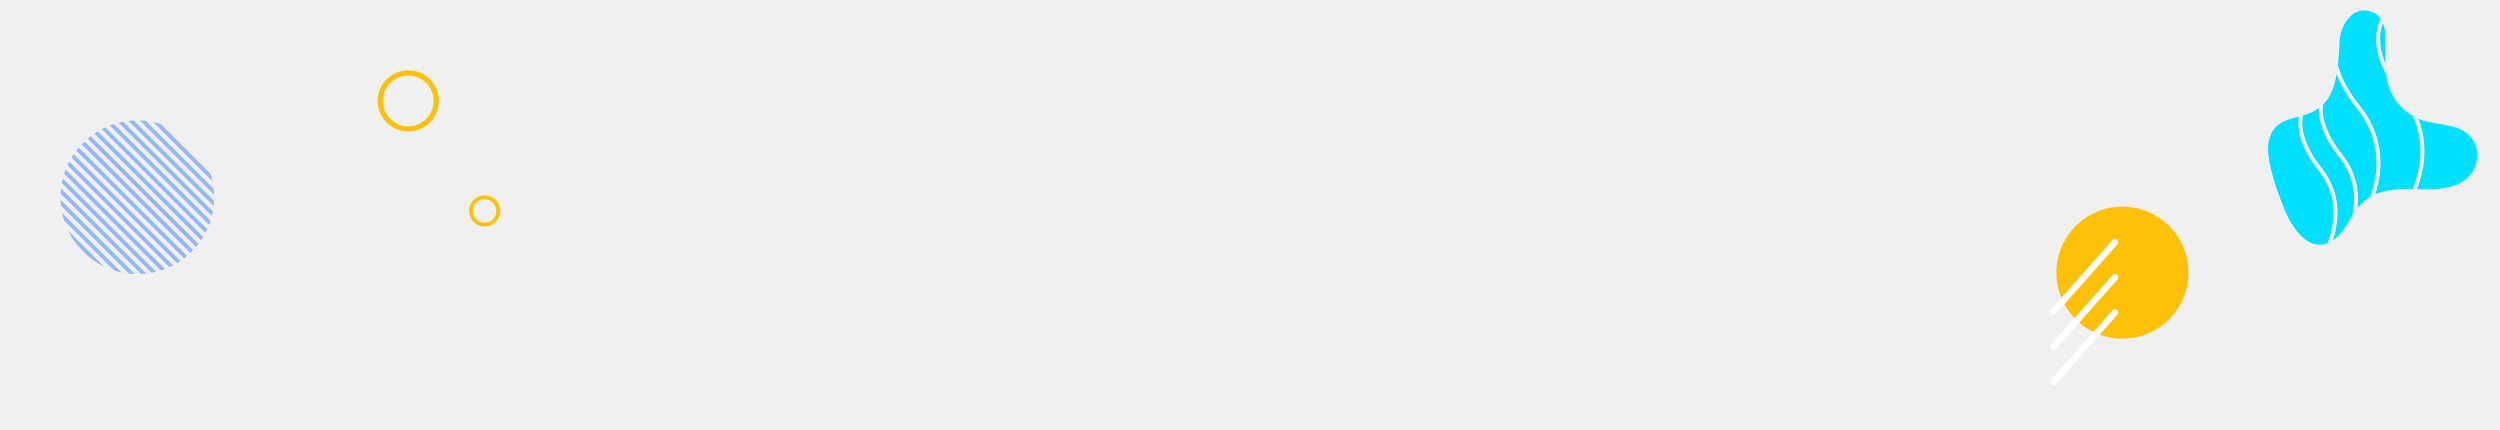
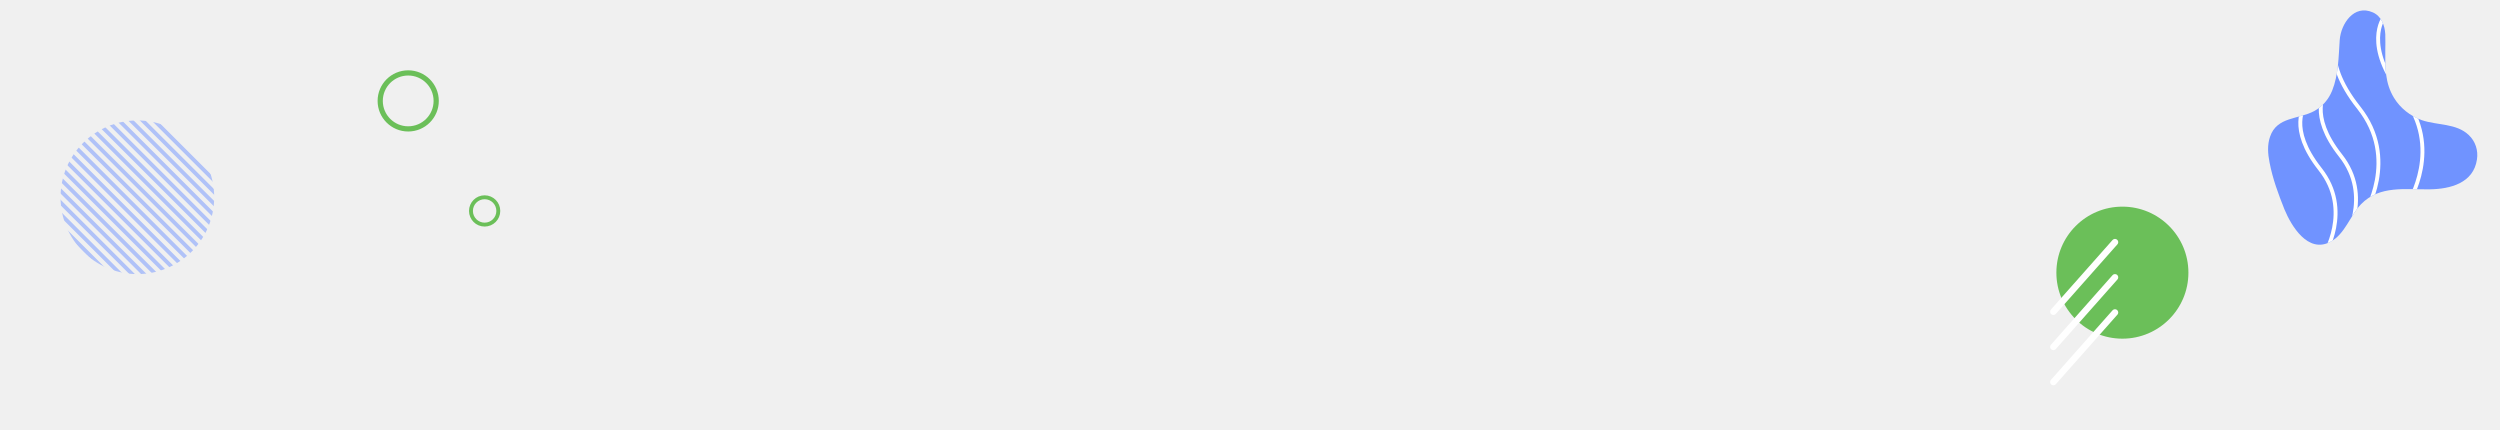
<svg xmlns="http://www.w3.org/2000/svg" xmlns:xlink="http://www.w3.org/1999/xlink" x="0px" y="0px" viewBox="0 0 1920 330" style="enable-background:new 0 0 1920 330;" xml:space="preserve">
  <style type="text/css">
- 	.bg-elements-10-0{fill:none;stroke:#377DFF;}
+ 	.bg-elements-10-0{fill:none;stroke:#7093FF;}
	.bg-elements-10-1{fill:none;stroke:#FFFFFF;}
- 	.bg-elements-10-2{fill:none;stroke:#FFC107;}
- 	.bg-elements-10-3{fill:#FFC107;}
- 	.bg-elements-10-4{fill:#00DFFC;}
+ 	.bg-elements-10-2{fill:none;stroke:#6BBF59;}
+ 	.bg-elements-10-3{fill:#6BBF59;}
+ 	.bg-elements-10-4{fill:#7093FF;}
</style>
  <g>
    <defs>
      <circle id="bgElements10_1" cx="105.5" cy="151.5" r="59" />
    </defs>
    <clipPath id="bgElements10_2">
      <use xlink:href="#bgElements10_1" style="overflow:visible;" />
    </clipPath>
    <line class="bg-elements-10-0 fill-none stroke-primary" clip-path="url(#bgElements10_2)" opacity=".5" stroke-width="3" stroke-linecap="round" stroke-linejoin="round" stroke-miterlimit="10" x1="82" y1="56" x2="200.5" y2="174.5" />
    <line class="bg-elements-10-0 fill-none stroke-primary" clip-path="url(#bgElements10_2)" opacity=".5" stroke-width="3" stroke-linecap="round" stroke-linejoin="round" stroke-miterlimit="10" x1="73" y1="56" x2="191.5" y2="174.5" />
    <line class="bg-elements-10-0 fill-none stroke-primary" clip-path="url(#bgElements10_2)" opacity=".5" stroke-width="3" stroke-linecap="round" stroke-linejoin="round" stroke-miterlimit="10" x1="73" y1="65" x2="191.5" y2="183.5" />
    <line class="bg-elements-10-0 fill-none stroke-primary" clip-path="url(#bgElements10_2)" opacity=".5" stroke-width="3" stroke-linecap="round" stroke-linejoin="round" stroke-miterlimit="10" x1="64" y1="65" x2="182.5" y2="183.5" />
    <line class="bg-elements-10-0 fill-none stroke-primary" clip-path="url(#bgElements10_2)" opacity=".5" stroke-width="3" stroke-linecap="round" stroke-linejoin="round" stroke-miterlimit="10" x1="64" y1="74" x2="182.5" y2="192.5" />
    <line class="bg-elements-10-0 fill-none stroke-primary" clip-path="url(#bgElements10_2)" opacity=".5" stroke-width="3" stroke-linecap="round" stroke-linejoin="round" stroke-miterlimit="10" x1="55" y1="74" x2="173.5" y2="192.5" />
    <line class="bg-elements-10-0 fill-none stroke-primary" clip-path="url(#bgElements10_2)" opacity=".5" stroke-width="3" stroke-linecap="round" stroke-linejoin="round" stroke-miterlimit="10" x1="55" y1="83" x2="173.5" y2="201.5" />
    <line class="bg-elements-10-0 fill-none stroke-primary" clip-path="url(#bgElements10_2)" opacity=".5" stroke-width="3" stroke-linecap="round" stroke-linejoin="round" stroke-miterlimit="10" x1="46" y1="83" x2="164.5" y2="201.5" />
    <line class="bg-elements-10-0 fill-none stroke-primary" clip-path="url(#bgElements10_2)" opacity=".5" stroke-width="3" stroke-linecap="round" stroke-linejoin="round" stroke-miterlimit="10" x1="46" y1="92" x2="164.5" y2="210.5" />
    <line class="bg-elements-10-0 fill-none stroke-primary" clip-path="url(#bgElements10_2)" opacity=".5" stroke-width="3" stroke-linecap="round" stroke-linejoin="round" stroke-miterlimit="10" x1="37" y1="92" x2="155.5" y2="210.5" />
    <line class="bg-elements-10-0 fill-none stroke-primary" clip-path="url(#bgElements10_2)" opacity=".5" stroke-width="3" stroke-linecap="round" stroke-linejoin="round" stroke-miterlimit="10" x1="37" y1="101" x2="155.5" y2="219.5" />
    <line class="bg-elements-10-0 fill-none stroke-primary" clip-path="url(#bgElements10_2)" opacity=".5" stroke-width="3" stroke-linecap="round" stroke-linejoin="round" stroke-miterlimit="10" x1="28" y1="101" x2="146.5" y2="219.5" />
    <line class="bg-elements-10-0 fill-none stroke-primary" clip-path="url(#bgElements10_2)" opacity=".5" stroke-width="3" stroke-linecap="round" stroke-linejoin="round" stroke-miterlimit="10" x1="28" y1="110" x2="146.5" y2="228.5" />
    <line class="bg-elements-10-0 fill-none stroke-primary" clip-path="url(#bgElements10_2)" opacity=".5" stroke-width="3" stroke-linecap="round" stroke-linejoin="round" stroke-miterlimit="10" x1="28" y1="119" x2="146.5" y2="237.5" />
    <line class="bg-elements-10-0 fill-none stroke-primary" clip-path="url(#bgElements10_2)" opacity=".5" stroke-width="3" stroke-linecap="round" stroke-linejoin="round" stroke-miterlimit="10" x1="19" y1="119" x2="137.5" y2="237.5" />
    <line class="bg-elements-10-0 fill-none stroke-primary" clip-path="url(#bgElements10_2)" opacity=".5" stroke-width="3" stroke-linecap="round" stroke-linejoin="round" stroke-miterlimit="10" x1="19" y1="128" x2="137.5" y2="246.5" />
    <line class="bg-elements-10-0 fill-none stroke-primary" clip-path="url(#bgElements10_2)" opacity=".5" stroke-width="3" stroke-linecap="round" stroke-linejoin="round" stroke-miterlimit="10" x1="10" y1="128" x2="128.5" y2="246.5" />
    <line class="bg-elements-10-0 fill-none stroke-primary" clip-path="url(#bgElements10_2)" opacity=".5" stroke-width="3" stroke-linecap="round" stroke-linejoin="round" stroke-miterlimit="10" x1="1" y1="128" x2="119.5" y2="246.5" />
  </g>
  <g>
    <defs>
      <path id="bgElements10_3" d="M1831.9,39.4c-0.1,12.4-0.2,24.4,6.6,35.6c4.9,8.1,12.6,14.1,21.5,17.3c11.7,4,26.5,2.3,36,11.4    c5.1,4.8,7.4,11.8,6.3,18.8c-2.7,18.1-20.4,22.7-36.3,22.9c-18.6,0.3-38.3-3.3-52.7,11.4c-8.5,8.8-12.4,23.3-23.9,29.1    c-16.9,8.6-29.5-12-34.9-25c-4.7-11.8-9.1-23.6-11.5-36.2c-1.3-6.5-1.8-13.4,0.4-19.7c5.2-15.5,21.8-13.2,33.9-19.7    c6.4-3.5,11.1-9,13.8-15.7c4.9-12.2,4.9-25.9,5.8-38.9c0.9-12.3,10.9-27.6,25.4-21.2c6.6,2.9,9.2,9.9,9.6,16.8    C1832,30.7,1832,35.1,1831.9,39.4z" />
    </defs>
    <use xlink:href="#bgElements10_3" class="bg-elements-10-4 fill-info" style="overflow:visible;" />
    <clipPath id="bgElements10_4">
      <use xlink:href="#bgElements10_3" style="overflow:visible;" />
    </clipPath>
    <path class="bg-elements-10-1 fill-none stroke-white" clip-path="url(#bgElements10_4)" stroke-width="3" stroke-miterlimit="10" d="M1770.3,80.9c0,0-13.6,17.3,11.5,49c25.1,31.7,2.8,66.3,2.8,66.3" />
    <path class="bg-elements-10-1 fill-none stroke-white" clip-path="url(#bgElements10_4)" stroke-width="3" stroke-miterlimit="10" d="M1786,70.4c0,0-13.6,17.3,11.5,49s2.8,66.3,2.8,66.3" />
    <path class="bg-elements-10-1 fill-none stroke-white" clip-path="url(#bgElements10_4)" stroke-width="3" stroke-miterlimit="10" d="M1797,22.3c0,0-16.6,21.3,14.6,60.5c31.2,39.4,4.2,81.7,4.2,81.7" />
    <path class="bg-elements-10-1 fill-none stroke-white" clip-path="url(#bgElements10_4)" stroke-width="3" stroke-miterlimit="10" d="M1830.8,13.4c0,0-16.6,21.3,14.6,60.5c31.2,39.3,4.2,81.7,4.2,81.7" />
  </g>
  <circle class="bg-elements-10-2 fill-none stroke-warning" stroke-width="4" stroke-miterlimit="10" cx="313.5" cy="77.5" r="21.5" />
  <circle class="bg-elements-10-2 fill-none stroke-warning" stroke-width="3" stroke-miterlimit="10" cx="372.2" cy="162" r="10.5" />
  <circle class="bg-elements-10-3 fill-warning" cx="1630" cy="209.4" r="50.7" />
  <g>
    <line class="bg-elements-10-1 fill-none stroke-white" stroke-width="5" stroke-linecap="round" stroke-linejoin="round" stroke-miterlimit="10" x1="1577" y1="239.4" x2="1624.3" y2="186" />
    <line class="bg-elements-10-1 fill-none stroke-white" stroke-width="5" stroke-linecap="round" stroke-linejoin="round" stroke-miterlimit="10" x1="1577" y1="266.4" x2="1624.3" y2="213" />
    <line class="bg-elements-10-1 fill-none stroke-white" stroke-width="5" stroke-linecap="round" stroke-linejoin="round" stroke-miterlimit="10" x1="1577" y1="293.4" x2="1624.3" y2="240" />
  </g>
</svg>
